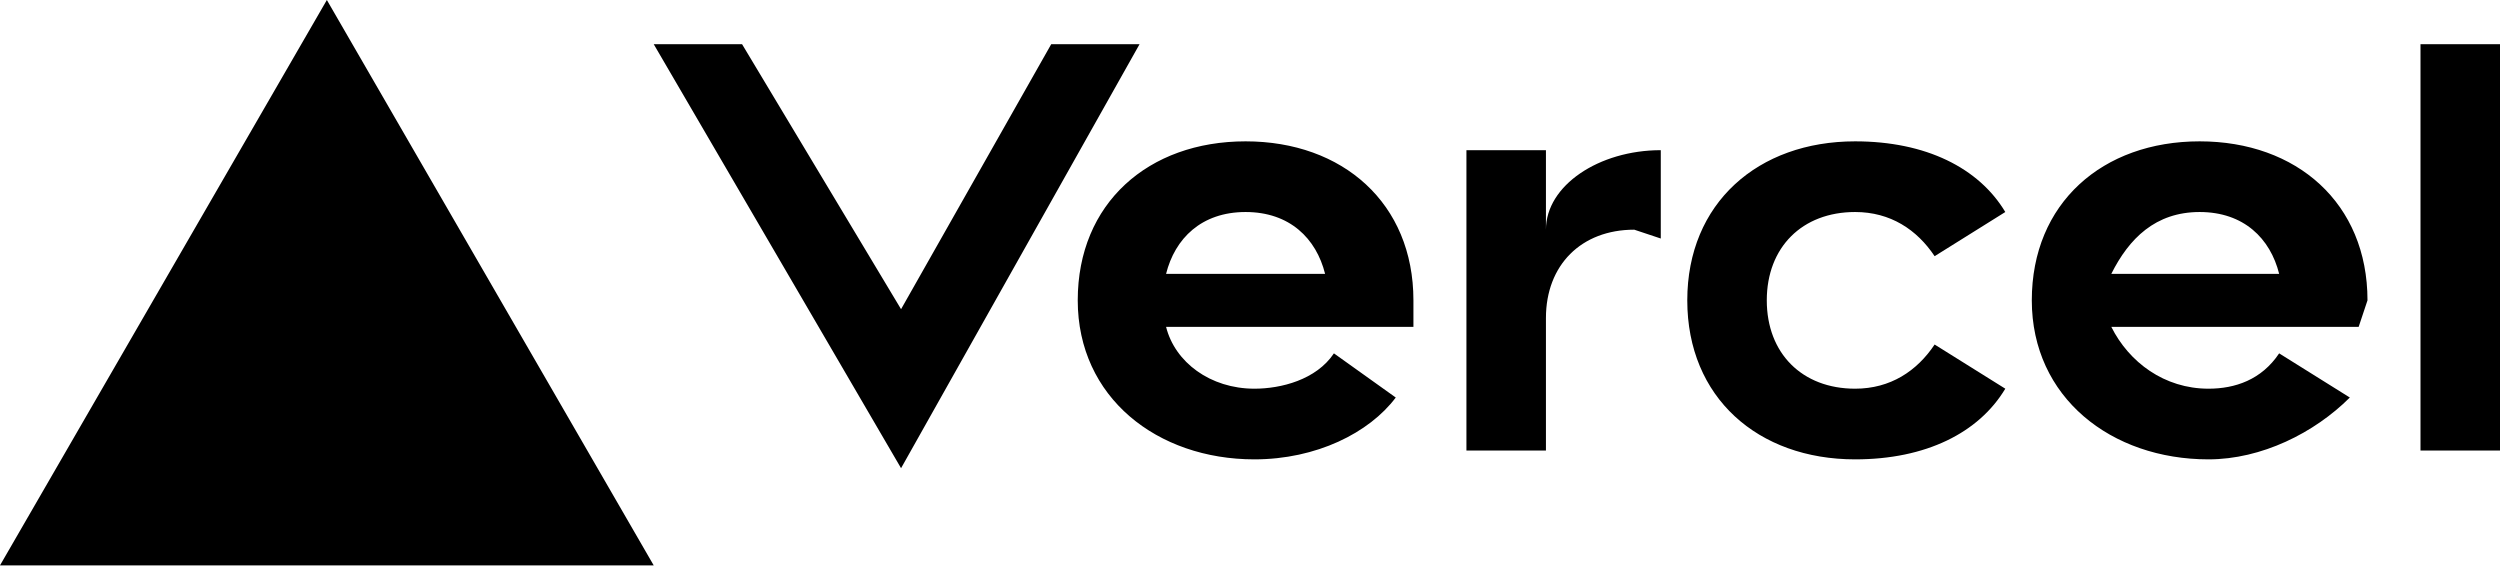
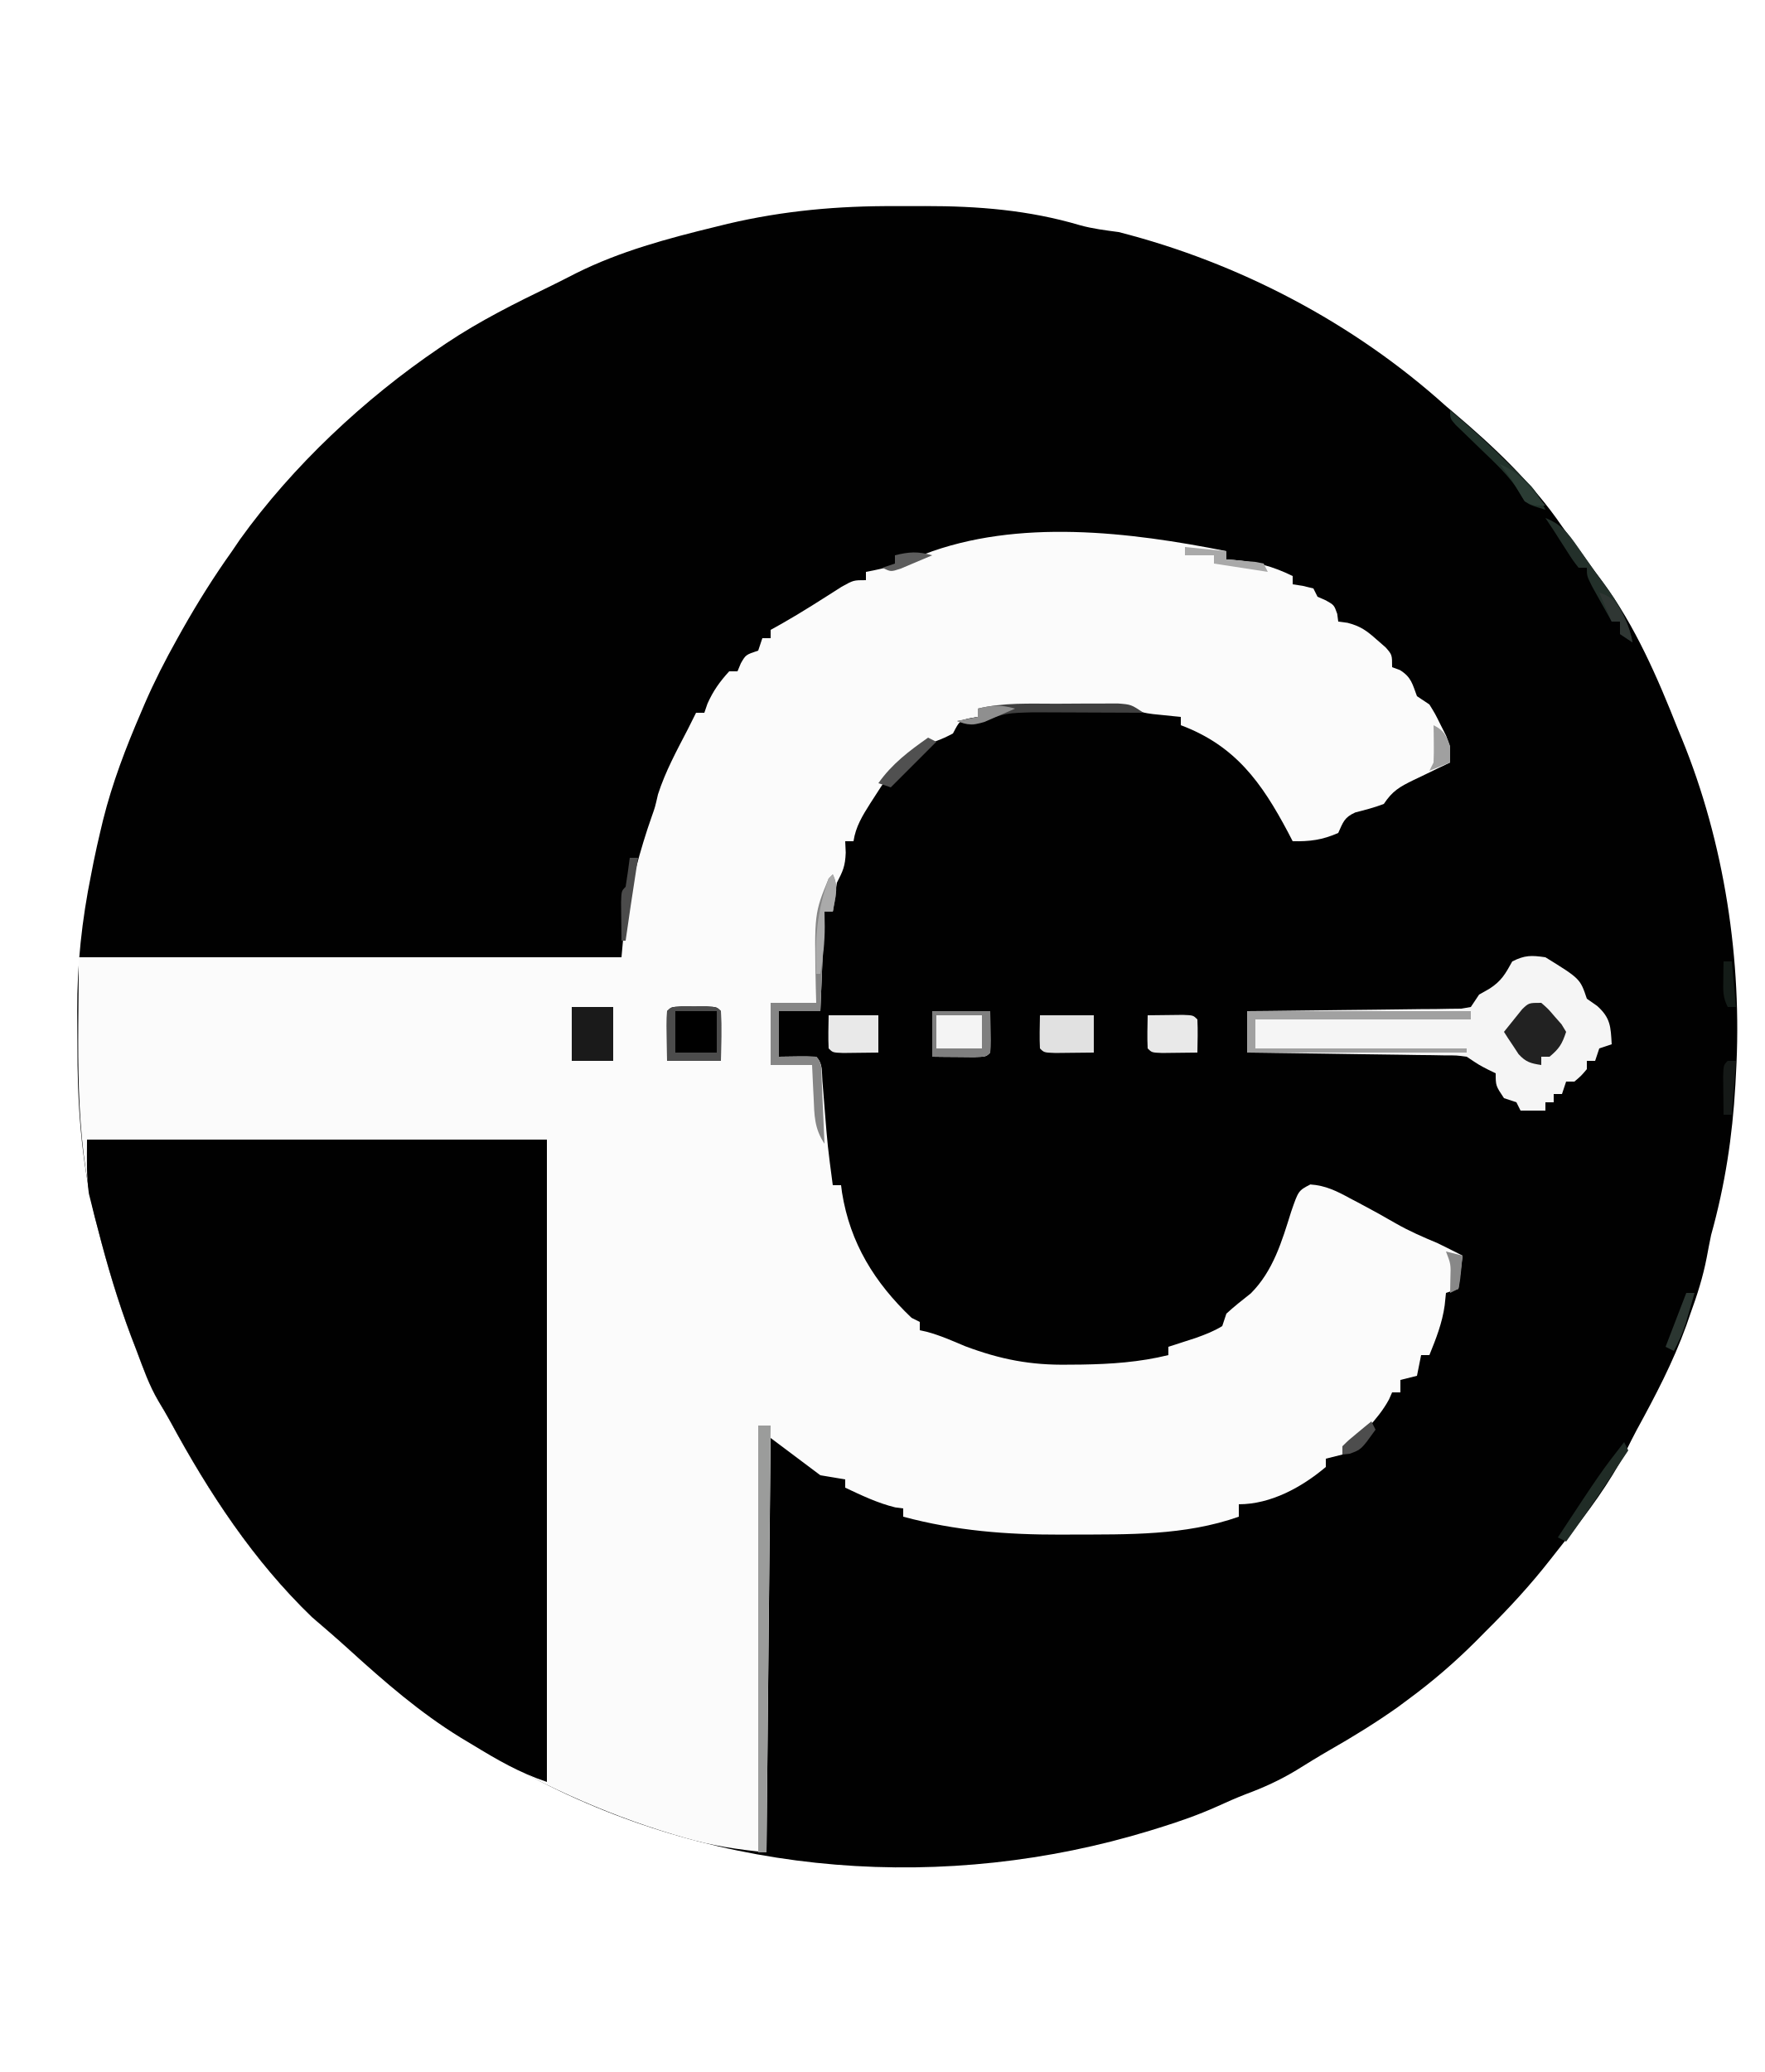
- <svg xmlns="http://www.w3.org/2000/svg" fill="none" viewBox="0 0 283 64">
-   <path fill="black" d="M141 16c-11 0-19 7-19 18s9 18 20 18c7 0 13-3 16-7l-7-5c-2 3-6 4-9 4-5 0-9-3-10-7h28v-3c0-11-8-18-19-18zm-9 15c1-4 4-7 9-7s8 3 9 7h-18zm117-15c-11 0-19 7-19 18s9 18 20 18c6 0 12-3 16-7l-8-5c-2 3-5 4-8 4-5 0-9-3-11-7h28l1-3c0-11-8-18-19-18zm-10 15c2-4 5-7 10-7s8 3 9 7h-19zm-39 3c0 6 4 10 10 10 4 0 7-2 9-5l8 5c-3 5-9 8-17 8-11 0-19-7-19-18s8-18 19-18c8 0 14 3 17 8l-8 5c-2-3-5-5-9-5-6 0-10 4-10 10zm83-29v46h-9V5h9zM37 0l37 64H0L37 0zm92 5-27 48L74 5h10l18 30 17-30h10zm59 12v10l-3-1c-6 0-10 4-10 10v15h-9V17h9v9c0-5 6-9 13-9z" />
+ <svg xmlns="http://www.w3.org/2000/svg" version="1.1" width="426" height="500">
+   <path d="M0 0 C2.382 0.011 4.764 0 7.146 -0.013 C19.945 -0.025 32.183 0.953 44.525 4.604 C47.609 5.462 50.715 5.834 53.884 6.261 C82.917 13.661 110.646 28.204 132.884 48.261 C133.471 48.756 134.057 49.251 134.662 49.761 C144.263 57.88 153.791 66.837 160.884 77.261 C162.194 79.055 163.506 80.846 164.822 82.636 C165.501 83.578 166.18 84.52 166.88 85.491 C168.127 87.214 169.388 88.927 170.669 90.624 C178.624 101.405 183.975 113.86 188.884 126.261 C189.342 127.367 189.342 127.367 189.808 128.495 C200.098 153.604 204.429 182.187 202.884 209.261 C202.81 210.652 202.81 210.652 202.735 212.071 C202.01 224.609 200.248 236.175 196.884 248.261 C196.509 250.069 196.152 251.881 195.822 253.698 C194.917 258.393 193.523 262.774 191.884 267.261 C191.558 268.203 191.232 269.145 190.896 270.116 C187.684 279.001 183.408 287.133 178.88 295.404 C177.997 297.05 177.167 298.724 176.345 300.401 C172.413 308.097 167.151 315.187 161.755 321.919 C160.533 323.448 159.322 324.987 158.124 326.535 C153.27 332.752 148.048 338.401 142.447 343.948 C141.652 344.751 140.857 345.553 140.039 346.38 C134.949 351.453 129.668 355.998 123.884 360.261 C123.012 360.91 122.139 361.56 121.24 362.229 C115.929 365.98 110.477 369.345 104.83 372.565 C102.1 374.137 99.431 375.781 96.759 377.448 C92.835 379.816 88.896 381.62 84.599 383.206 C82.23 384.126 79.948 385.135 77.638 386.19 C73.138 388.204 68.59 389.803 63.884 391.261 C63.064 391.516 62.244 391.771 61.398 392.033 C12.348 407.002 -42.06 403.202 -87.639 379.132 C-88.786 378.514 -89.934 377.897 -91.116 377.261 C-92.119 376.736 -93.122 376.211 -94.155 375.671 C-108.142 368.244 -120.031 359.105 -131.706 348.448 C-134.695 345.735 -137.749 343.101 -140.815 340.476 C-154.918 326.899 -165.713 310.441 -174.976 293.335 C-175.888 291.674 -176.853 290.042 -177.834 288.421 C-180.113 284.58 -181.548 280.431 -183.116 276.261 C-183.571 275.077 -184.026 273.894 -184.495 272.675 C-187.63 264.313 -190.155 255.85 -192.366 247.198 C-192.612 246.254 -192.858 245.311 -193.111 244.338 C-196.586 230.281 -197.468 216.367 -197.431 201.953 C-197.428 199.395 -197.452 196.838 -197.477 194.28 C-197.521 182.988 -196.358 172.32 -194.116 161.261 C-193.917 160.243 -193.718 159.224 -193.513 158.175 C-193.006 155.692 -192.454 153.226 -191.866 150.761 C-191.66 149.895 -191.453 149.03 -191.241 148.139 C-189.006 139.194 -185.762 130.715 -182.116 122.261 C-181.806 121.533 -181.497 120.806 -181.178 120.057 C-178.851 114.688 -176.225 109.552 -173.366 104.448 C-172.927 103.665 -172.489 102.882 -172.038 102.074 C-168.366 95.581 -164.446 89.338 -160.116 83.261 C-159.485 82.333 -158.855 81.404 -158.206 80.448 C-145.485 62.718 -128.135 46.471 -110.116 34.261 C-109.263 33.681 -109.263 33.681 -108.394 33.09 C-100.342 27.706 -91.741 23.407 -83.037 19.201 C-81.045 18.226 -79.074 17.216 -77.1 16.206 C-66.473 10.896 -54.987 7.811 -43.491 5.011 C-42.491 4.765 -41.492 4.519 -40.462 4.265 C-26.961 1.092 -13.813 -0.074 0 0 Z " fill="#010101" transform="translate(216.1157,49.73926)" />
+   <path d="M0 0 C0 0.66 0 1.32 0 2 C0.568 2.037 1.137 2.075 1.723 2.113 C7.084 2.57 11.167 3.635 16 6 C16 6.66 16 7.32 16 8 C16.804 8.124 17.609 8.248 18.438 8.375 C19.283 8.581 20.129 8.787 21 9 C21.33 9.66 21.66 10.32 22 11 C22.66 11.289 23.32 11.578 24 11.875 C26 13 26 13 26.75 15.125 C26.832 15.744 26.915 16.363 27 17 C27.736 17.095 28.472 17.191 29.23 17.289 C32.389 18.1 33.896 19.218 36.312 21.375 C37.01 21.981 37.707 22.587 38.426 23.211 C40 25 40 25 40 28 C40.619 28.227 41.237 28.454 41.875 28.688 C44.631 30.39 44.885 32.027 46 35 C46.99 35.66 47.98 36.32 49 37 C50.387 39.242 50.387 39.242 51.688 41.875 C52.124 42.739 52.561 43.602 53.012 44.492 C54 47 54 47 54 51 C53.013 51.471 52.025 51.941 51.008 52.426 C49.713 53.054 48.419 53.683 47.125 54.312 C46.474 54.621 45.823 54.93 45.152 55.248 C41.803 56.888 40.11 57.835 38 61 C35.728 61.877 33.45 62.45 31.094 63.059 C28.445 64.249 28.165 65.421 27 68 C23.191 69.693 20.117 70.084 16 70 C15.455 68.948 15.455 68.948 14.898 67.875 C8.5 55.8 2.139 46.927 -11 42 C-11 41.34 -11 40.68 -11 40 C-11.615 39.939 -12.23 39.879 -12.863 39.816 C-13.672 39.733 -14.48 39.649 -15.312 39.562 C-16.113 39.481 -16.914 39.4 -17.738 39.316 C-20 39 -20 39 -23 38 C-25.804 37.915 -28.583 37.884 -31.387 37.902 C-32.204 37.904 -33.021 37.905 -33.863 37.907 C-36.471 37.912 -39.079 37.925 -41.688 37.938 C-43.456 37.943 -45.225 37.947 -46.994 37.951 C-51.329 37.962 -55.665 37.979 -60 38 C-60 38.66 -60 39.32 -60 40 C-60.928 40.155 -60.928 40.155 -61.875 40.312 C-64.365 40.875 -64.365 40.875 -66 44 C-67.988 45.027 -67.988 45.027 -70.312 45.938 C-77.238 48.654 -80.931 52.853 -84.75 59 C-85.347 59.924 -85.347 59.924 -85.957 60.867 C-87.835 63.834 -89.474 66.491 -90 70 C-90.66 70 -91.32 70 -92 70 C-91.959 70.907 -91.918 71.815 -91.875 72.75 C-92.002 76.043 -92.543 77.173 -94 80 C-94.387 82.325 -94.73 84.659 -95 87 C-95.66 87 -96.32 87 -97 87 C-97.33 94.92 -97.66 102.84 -98 111 C-101.3 111 -104.6 111 -108 111 C-108 114.63 -108 118.26 -108 122 C-105.803 121.969 -105.803 121.969 -103.562 121.938 C-102.042 121.916 -100.519 121.928 -99 122 C-97.36 123.64 -97.679 125.621 -97.5 127.883 C-97.418 128.886 -97.335 129.889 -97.25 130.922 C-97.168 131.979 -97.085 133.036 -97 134.125 C-96.245 143.59 -96.245 143.59 -95 153 C-94.34 153 -93.68 153 -93 153 C-92.925 153.583 -92.85 154.165 -92.773 154.766 C-90.81 167.01 -84.913 176.497 -76 185 C-75.34 185.33 -74.68 185.66 -74 186 C-74 186.66 -74 187.32 -74 188 C-73.435 188.126 -72.871 188.253 -72.289 188.383 C-69.072 189.25 -66.089 190.574 -63.023 191.867 C-54.514 195.055 -47.248 196.469 -38.125 196.312 C-36.548 196.3 -36.548 196.3 -34.939 196.287 C-27.801 196.176 -20.956 195.709 -14 194 C-14 193.34 -14 192.68 -14 192 C-13.095 191.71 -13.095 191.71 -12.172 191.414 C-11.373 191.154 -10.573 190.893 -9.75 190.625 C-8.961 190.37 -8.172 190.115 -7.359 189.852 C-5.097 189.035 -3.05 188.261 -1 187 C-0.67 186.01 -0.34 185.02 0 184 C1.886 182.257 3.878 180.698 5.895 179.109 C11.304 173.69 13.392 166.565 15.623 159.434 C17.383 154.321 17.383 154.321 20.262 152.824 C23.94 153.06 26.7 154.455 29.875 156.188 C30.497 156.513 31.119 156.838 31.76 157.173 C34.855 158.802 37.913 160.493 40.938 162.25 C44.206 164.117 47.53 165.549 51 167 C53.007 167.985 55.01 168.981 57 170 C56.67 172.64 56.34 175.28 56 178 C55.01 178.33 54.02 178.66 53 179 C52.897 179.99 52.794 180.98 52.688 182 C52.092 186.283 50.614 190 49 194 C48.34 194 47.68 194 47 194 C46.67 195.65 46.34 197.3 46 199 C44.68 199.33 43.36 199.66 42 200 C42 200.99 42 201.98 42 203 C41.34 203 40.68 203 40 203 C39.752 203.562 39.505 204.124 39.25 204.703 C37.787 207.391 36.032 209.464 34 211.75 C33.299 212.549 32.597 213.348 31.875 214.172 C30 216 30 216 28 216 C28 216.66 28 217.32 28 218 C26.68 218.33 25.36 218.66 24 219 C24 219.66 24 220.32 24 221 C18.218 225.882 10.731 230 3 230 C3 230.99 3 231.98 3 233 C-10.095 237.606 -23.715 237.265 -37.438 237.312 C-38.273 237.316 -39.109 237.32 -39.971 237.324 C-53.025 237.353 -65.335 236.402 -78 233 C-78 232.34 -78 231.68 -78 231 C-78.639 230.917 -79.279 230.835 -79.938 230.75 C-84.205 229.705 -88.031 227.859 -92 226 C-92 225.34 -92 224.68 -92 224 C-93.98 223.67 -95.96 223.34 -98 223 C-101.96 220.03 -105.92 217.06 -110 214 C-110.33 247 -110.66 280 -111 314 C-118.077 313.292 -124.168 312.411 -130.875 310.438 C-131.779 310.173 -132.683 309.908 -133.615 309.635 C-150.848 304.446 -166.506 297.111 -182 288 C-183.093 287.359 -184.186 286.719 -185.312 286.059 C-194.921 280.176 -203.292 272.762 -211.59 265.188 C-214.579 262.475 -217.633 259.84 -220.699 257.215 C-234.802 243.639 -245.597 227.18 -254.86 210.075 C-255.773 208.414 -256.737 206.781 -257.719 205.16 C-259.997 201.319 -261.432 197.17 -263 193 C-263.455 191.817 -263.91 190.633 -264.379 189.414 C-267.515 181.052 -270.039 172.59 -272.25 163.938 C-272.496 162.994 -272.742 162.05 -272.996 161.078 C-278.217 139.952 -277 119.994 -277 98 C-233.77 98 -190.54 98 -146 98 C-145.67 94.37 -145.34 90.74 -145 87 C-144.445 84.276 -143.826 81.565 -143.125 78.875 C-142.948 78.191 -142.771 77.507 -142.588 76.803 C-141.436 72.427 -140.151 68.122 -138.637 63.859 C-137.894 61.78 -137.894 61.78 -137.188 58.688 C-135.407 53.157 -132.671 48.146 -130 43 C-129.331 41.668 -128.663 40.335 -128 39 C-127.34 39 -126.68 39 -126 39 C-125.752 38.278 -125.505 37.556 -125.25 36.812 C-123.877 33.724 -122.276 31.49 -120 29 C-119.34 29 -118.68 29 -118 29 C-117.732 28.361 -117.464 27.721 -117.188 27.062 C-116 25 -116 25 -113 24 C-112.67 23.01 -112.34 22.02 -112 21 C-111.34 21 -110.68 21 -110 21 C-110 20.34 -110 19.68 -110 19 C-108.67 18.258 -108.67 18.258 -107.312 17.5 C-102.397 14.714 -97.654 11.645 -92.891 8.609 C-90 7 -90 7 -87 7 C-87 6.34 -87 5.68 -87 5 C-86.432 4.89 -85.863 4.781 -85.277 4.668 C-80.914 3.772 -77.13 2.648 -73.062 0.793 C-50.339 -7.944 -23.233 -4.635 0 0 Z " fill="#FBFBFB" transform="translate(296,133)" />
+   <path d="M0 0 C36.63 0 73.26 0 111 0 C111 51.15 111 102.3 111 155 C104.316 152.772 98.983 149.645 93 146 C92.064 145.439 91.128 144.879 90.164 144.301 C80.385 138.291 71.868 130.908 63.41 123.188 C60.421 120.475 57.367 117.84 54.301 115.215 C40.198 101.639 29.403 85.18 20.14 68.075 C19.227 66.414 18.263 64.781 17.281 63.16 C15.003 59.319 13.568 55.17 12 51 C11.545 49.817 11.09 48.633 10.621 47.414 C7.44 38.931 4.884 30.336 2.625 21.562 C2.362 20.568 2.099 19.574 1.829 18.55 C1.589 17.586 1.349 16.622 1.102 15.629 C0.888 14.784 0.675 13.939 0.456 13.069 C-0.185 8.757 0 4.359 0 0 Z " fill="#010101" transform="translate(21,275)" />
+   <path d="M0 0 C8.395 5.184 8.395 5.184 10 10 C11.238 10.866 11.238 10.866 12.5 11.75 C15.746 14.671 15.754 16.744 16 21 C14.515 21.495 14.515 21.495 13 22 C12.505 23.485 12.505 23.485 12 25 C11.34 25 10.68 25 10 25 C10 25.66 10 26.32 10 27 C8.625 28.625 8.625 28.625 7 30 C6.34 30 5.68 30 5 30 C4.505 31.485 4.505 31.485 4 33 C3.34 33 2.68 33 2 33 C2 33.66 2 34.32 2 35 C1.34 35 0.68 35 0 35 C0 35.66 0 36.32 0 37 C-1.98 37 -3.96 37 -6 37 C-6.33 36.34 -6.66 35.68 -7 35 C-8.485 34.505 -8.485 34.505 -10 34 C-12 31 -12 31 -12 28 C-12.598 27.711 -13.196 27.422 -13.812 27.125 C-16 26 -16 26 -19 24 C-21.444 23.672 -21.444 23.672 -24.206 23.681 C-25.267 23.661 -26.328 23.641 -27.421 23.621 C-29.136 23.604 -29.136 23.604 -30.887 23.586 C-32.059 23.567 -33.231 23.547 -34.439 23.527 C-38.188 23.467 -41.938 23.421 -45.688 23.375 C-48.227 23.337 -50.767 23.298 -53.307 23.258 C-59.538 23.162 -65.769 23.078 -72 23 C-72 19.7 -72 16.4 -72 13 C-69.562 12.978 -69.562 12.978 -67.075 12.956 C-61.062 12.898 -55.051 12.821 -49.039 12.738 C-46.433 12.704 -43.828 12.676 -41.222 12.654 C-37.484 12.62 -33.746 12.568 -30.008 12.512 C-28.252 12.502 -28.252 12.502 -26.46 12.492 C-24.838 12.463 -24.838 12.463 -23.184 12.432 C-22.229 12.421 -21.274 12.41 -20.291 12.399 C-19.157 12.201 -19.157 12.201 -18 12 C-17.34 11.01 -16.68 10.02 -16 9 C-14.793 8.319 -14.793 8.319 -13.562 7.625 C-10.626 5.763 -9.658 4.001 -8 1 C-4.964 -0.518 -3.411 -0.496 0 0 Z " fill="#F5F5F5" transform="translate(373,231)" />
+   <path d="M0 0 C0.99 0 1.98 0 3 0 C2.67 33.99 2.34 67.98 2 103 C1.34 103 0.68 103 0 103 C0 69.01 0 35.02 0 0 Z " fill="#9B9C9B" transform="translate(183,344)" />
+   <path d="M0 0 C17.82 0 35.64 0 54 0 C54 0.66 54 1.32 54 2 C36.84 2 19.68 2 2 2 C2 4.31 2 6.62 2 9 C18.83 9 35.66 9 53 9 C53 9.33 53 9.66 53 10 C35.51 10 18.02 10 0 10 C0 6.7 0 3.4 0 0 Z " fill="#A1A1A1" transform="translate(301,244)" />
+   <path d="M0 0 C1.5 0.004 1.5 0.004 3.031 0.008 C4.032 0.005 5.032 0.003 6.062 0 C8.531 0.133 8.531 0.133 9.531 1.133 C9.675 5.135 9.573 9.127 9.531 13.133 C5.241 13.133 0.951 13.133 -3.469 13.133 C-3.566 3.855 -3.566 3.855 -3.469 1.133 C-2.469 0.133 -2.469 0.133 0 0 Z " fill="#000000" transform="translate(164.4688,242.8672)" />
+   <path d="M0 0 C4.62 0 9.24 0 14 0 C14.098 7.715 14.098 7.715 14 10 C13 11 13 11 10.059 11.098 C8.266 11.08 8.266 11.08 6.438 11.062 C4.641 11.049 4.641 11.049 2.809 11.035 C1.882 11.024 0.955 11.012 0 11 C0 7.37 0 3.74 0 0 Z " fill="#F4F4F4" transform="translate(225,244)" />
+   <path d="M0 0 C1.534 3.069 0.55 5.701 0 9 C-0.66 9 -1.32 9 -2 9 C-2.33 16.92 -2.66 24.84 -3 33 C-6.3 33 -9.6 33 -13 33 C-13 36.63 -13 40.26 -13 44 C-10.803 43.969 -10.803 43.969 -8.562 43.938 C-7.042 43.916 -5.519 43.928 -4 44 C-2.416 45.584 -2.78 47.277 -2.684 49.473 C-2.621 50.821 -2.621 50.821 -2.557 52.197 C-2.517 53.143 -2.478 54.088 -2.438 55.062 C-2.394 56.012 -2.351 56.961 -2.307 57.939 C-2.2 60.293 -2.098 62.646 -2 65 C-4.48 61.279 -4.444 58.135 -4.625 53.812 C-4.664 53.063 -4.702 52.313 -4.742 51.541 C-4.836 49.694 -4.919 47.847 -5 46 C-8.3 46 -11.6 46 -15 46 C-15 41.05 -15 36.1 -15 31 C-11.37 31 -7.74 31 -4 31 C-4.052 29.134 -4.052 29.134 -4.105 27.23 C-4.451 9.404 -4.451 9.404 -1 1 C-0.67 0.67 -0.34 0.34 0 0 Z " fill="#868686" transform="translate(201,211)" />
+   <path d="M0 0 C3.3 0 6.6 0 10 0 C10 4.29 10 8.58 10 13 C6.7 13 3.4 13 0 13 C0 8.71 0 4.42 0 0 Z " fill="#1A1A1A" transform="translate(138,243)" />
+   <path d="M0 0 C1.641 1.426 1.641 1.426 3.25 3.312 C4.062 4.235 4.062 4.235 4.891 5.176 C5.257 5.778 5.623 6.38 6 7 C5.001 9.997 4.349 11.027 2 13 C1.34 13 0.68 13 0 13 C0 13.66 0 14.32 0 15 C-2.539 14.615 -3.728 14.299 -5.484 12.371 C-5.902 11.733 -6.32 11.095 -6.75 10.438 C-7.178 9.797 -7.606 9.156 -8.047 8.496 C-8.361 8.002 -8.676 7.509 -9 7 C-8.073 5.825 -7.133 4.66 -6.188 3.5 C-5.665 2.85 -5.143 2.201 -4.605 1.531 C-3 0 -3 0 0 0 Z " fill="#222222" transform="translate(372,242)" />
+   <path d="M0 0 C4.29 0 8.58 0 13 0 C13 2.97 13 5.94 13 9 C11.021 9.027 9.042 9.046 7.062 9.062 C5.96 9.074 4.858 9.086 3.723 9.098 C1 9 1 9 0 8 C-0.141 5.329 -0.042 2.676 0 0 Z " fill="#E1E1E1" transform="translate(251,245)" />
+   <path d="M0 0 C3.96 0 7.92 0 12 0 C12 2.97 12 5.94 12 9 C10.188 9.027 8.375 9.046 6.562 9.062 C5.553 9.074 4.544 9.086 3.504 9.098 C1 9 1 9 0 8 C-0.141 5.329 -0.042 2.676 0 0 Z " fill="#E9E9E9" transform="translate(200,245)" />
+   <path d="M0 0 C1.812 -0.027 3.625 -0.046 5.438 -0.062 C6.447 -0.074 7.456 -0.086 8.496 -0.098 C11 0 11 0 12 1 C12.141 3.671 12.042 6.324 12 9 C10.188 9.027 8.375 9.046 6.562 9.062 C5.553 9.074 4.544 9.086 3.504 9.098 C1 9 1 9 0 8 C-0.141 5.329 -0.042 2.676 0 0 Z " fill="#E9E9E9" transform="translate(277,245)" />
+   <path d="M0 0 C1.5 0.004 1.5 0.004 3.031 0.008 C4.032 0.005 5.032 0.003 6.062 0 C8.531 0.133 8.531 0.133 9.531 1.133 C9.675 5.135 9.573 9.127 9.531 13.133 C5.241 13.133 0.951 13.133 -3.469 13.133 C-3.566 3.855 -3.566 3.855 -3.469 1.133 C-2.469 0.133 -2.469 0.133 0 0 Z M-1.469 1.133 C-1.469 4.433 -1.469 7.733 -1.469 11.133 C1.831 11.133 5.131 11.133 8.531 11.133 C8.531 7.833 8.531 4.533 8.531 1.133 C5.231 1.133 1.931 1.133 -1.469 1.133 Z " fill="#4C4C4C" transform="translate(164.4688,242.8672)" />
+   <path d="M0 0 C4.62 0 9.24 0 14 0 C14.098 7.715 14.098 7.715 14 10 C13 11 13 11 10.059 11.098 C8.266 11.08 8.266 11.08 6.438 11.062 C4.641 11.049 4.641 11.049 2.809 11.035 C1.882 11.024 0.955 11.012 0 11 C0 7.37 0 3.74 0 0 Z M1 1 C1 3.64 1 6.28 1 9 C4.63 9 8.26 9 12 9 C12 6.36 12 3.72 12 1 C8.37 1 4.74 1 1 1 Z " fill="#7F7F7F" transform="translate(225,244)" />
+   <path d="M0 0 C2.241 -0.002 4.481 -0.02 6.721 -0.039 C8.147 -0.042 9.573 -0.044 10.999 -0.045 C12.938 -0.051 12.938 -0.051 14.917 -0.058 C18.116 0.185 18.116 0.185 21.116 2.185 C20.244 2.18 19.371 2.175 18.473 2.169 C15.21 2.152 11.946 2.14 8.683 2.13 C7.276 2.125 5.868 2.119 4.461 2.11 C2.428 2.098 0.395 2.092 -1.638 2.088 C-2.858 2.082 -4.079 2.077 -5.336 2.072 C-11.922 2.243 -11.922 2.243 -18.072 4.31 C-19.884 5.185 -19.884 5.185 -22.134 4.81 C-22.712 4.604 -23.289 4.398 -23.884 4.185 C-22.234 3.855 -20.584 3.525 -18.884 3.185 C-18.884 2.525 -18.884 1.865 -18.884 1.185 C-12.672 -0.306 -6.347 -0.001 0 0 Z " fill="#404040" transform="translate(254.8843,169.8147)" />
+   <path d="M0 0 C3.846 1.501 5.478 3.653 7.812 7 C8.502 7.985 9.192 8.97 9.902 9.984 C10.941 11.477 10.941 11.477 12 13 C12.992 14.338 12.992 14.338 14.004 15.703 C17.456 20.402 19.875 24.251 21 30 C20.01 29.34 19.02 28.68 18 28 C18 27.01 18 26.02 18 25 C17.34 25 16.68 25 16 25 C14.995 23.211 13.996 21.419 13 19.625 C12.165 18.128 12.165 18.128 11.312 16.602 C10 14 10 14 10 12 C9.34 12 8.68 12 8 12 C6.562 10.137 6.562 10.137 5 7.688 C4.484 6.887 3.969 6.086 3.438 5.262 C2.963 4.515 2.489 3.769 2 3 C1.34 2.01 0.68 1.02 0 0 Z " fill="#23302A" transform="translate(373,125)" />
+   <path d="M0 0 C4.984 4.184 9.709 8.527 14.312 13.125 C14.932 13.732 15.551 14.339 16.189 14.965 C16.783 15.557 17.377 16.148 17.988 16.758 C18.52 17.285 19.051 17.813 19.599 18.356 C21.11 20.129 22.044 21.884 23 24 C18.349 22.617 18.349 22.617 16.812 19.898 C14.23 15.768 10.808 12.677 7.312 9.312 C5.929 7.98 4.55 6.643 3.176 5.301 C2.566 4.715 1.957 4.129 1.329 3.525 C0 2 0 2 0 0 Z " fill="#21322A" transform="translate(350,99)" />
+   <path d="M0 0 C0.33 0.66 0.66 1.32 1 2 C-0.561 4.355 -2.124 6.709 -3.688 9.062 C-4.123 9.719 -4.558 10.376 -5.006 11.053 C-7.919 15.433 -10.921 19.734 -14 24 C-14.66 23.67 -15.32 23.34 -16 23 C-5.626 7.255 -5.626 7.255 0 0 Z " fill="#202C26" transform="translate(392,348)" />
+   <path d="M0 0 C1.534 3.069 0.55 5.701 0 9 C-0.66 9 -1.32 9 -2 9 C-1.979 10.176 -1.959 11.351 -1.938 12.562 C-1.931 16.474 -2.357 20.145 -3 24 C-3.33 24 -3.66 24 -4 24 C-4.384 15.856 -3.791 8.708 -1 1 C-0.67 0.67 -0.34 0.34 0 0 Z " fill="#AAAAAA" transform="translate(201,211)" />
+   <path d="M0 0 C0.66 0.33 1.32 0.66 2 1 C-1.667 4.667 -5.333 8.333 -9 12 C-9.99 11.67 -10.98 11.34 -12 11 C-8.685 6.304 -4.637 3.275 0 0 Z " fill="#505050" transform="translate(224,178)" />
+   <path d="M0 0 C3.3 0.33 6.6 0.66 10 1 C10 1.66 10 2.32 10 3 C10.638 3.049 11.276 3.098 11.934 3.148 C12.76 3.223 13.586 3.298 14.438 3.375 C15.261 3.445 16.085 3.514 16.934 3.586 C17.616 3.723 18.297 3.859 19 4 C19.33 4.66 19.66 5.32 20 6 C15.71 5.34 11.42 4.68 7 4 C7 3.34 7 2.68 7 2 C4.69 2 2.38 2 0 2 C0 1.34 0 0.68 0 0 Z " fill="#A9A9A9" transform="translate(286,132)" />
+   <path d="M0 0 C0.66 0 1.32 0 2 0 C1.867 0.857 1.734 1.714 1.598 2.598 C0.702 8.395 -0.189 14.191 -1 20 C-1.33 20 -1.66 20 -2 20 C-2.027 18.021 -2.046 16.042 -2.062 14.062 C-2.074 12.96 -2.086 11.858 -2.098 10.723 C-2 8 -2 8 -1 7 C-0.632 4.672 -0.298 2.338 0 0 Z " fill="#4B4B4B" transform="translate(152,207)" />
+   <path d="M0 0 C0.66 0 1.32 0 2 0 C1.546 1.585 1.087 3.168 0.625 4.75 C0.37 5.632 0.115 6.513 -0.148 7.422 C-0.921 9.761 -1.836 11.834 -3 14 C-3.66 13.67 -4.32 13.34 -5 13 C-3.35 8.71 -1.7 4.42 0 0 Z " fill="#2B3631" transform="translate(407,312)" />
+   <path d="M0 0 C0.66 0 1.32 0 2 0 C1.67 4.29 1.34 8.58 1 13 C0.34 13 -0.32 13 -1 13 C-1.027 11.021 -1.046 9.042 -1.062 7.062 C-1.074 5.96 -1.086 4.858 -1.098 3.723 C-1 1 -1 1 0 0 Z " fill="#151917" transform="translate(417,256)" />
+   <path d="M0 0 C0.66 0 1.32 0 2 0 C2.33 3.63 2.66 7.26 3 11 C2.34 11 1.68 11 1 11 C-0.203 8.595 -0.101 7.05 -0.062 4.375 C-0.053 3.558 -0.044 2.74 -0.035 1.898 C-0.024 1.272 -0.012 0.645 0 0 Z " fill="#141C18" transform="translate(416,232)" />
+   <path d="M0 0 C3.695 1.232 4.354 2.882 6.148 6.211 C7.054 8.114 7.667 9.916 8 12 C7.01 11.34 6.02 10.68 5 10 C5 9.01 5 8.02 5 7 C4.34 7 3.68 7 3 7 C2.01 4.69 1.02 2.38 0 0 Z " fill="#2F3633" transform="translate(386,143)" />
+   <path d="M0 0 C3.444 1.448 5.361 3.277 7.75 6.125 C8.364 6.849 8.977 7.574 9.609 8.32 C10.298 9.152 10.298 9.152 11 10 C8 10 8 10 6 9 C4.974 7.349 3.977 5.68 3 4 C2.018 2.654 1.023 1.316 0 0 Z " fill="#2B3C34" transform="translate(362,112)" />
+   <path d="M0 0 C2.569 1.284 2.947 2.366 4 5 C4 6.32 4 7.64 4 9 C2.35 9.66 0.7 10.32 -1 11 C-0.67 10.34 -0.34 9.68 0 9 C0.07 7.46 0.085 5.917 0.062 4.375 C0.053 3.558 0.044 2.74 0.035 1.898 C0.024 1.272 0.012 0.645 0 0 Z " fill="#A0A0A0" transform="translate(346,175)" />
+   <path d="M0 0 C-1.577 0.701 -3.162 1.386 -4.75 2.062 C-5.632 2.445 -6.513 2.828 -7.422 3.223 C-10.153 4.046 -11.369 3.977 -14 3 C-12.35 2.67 -10.7 2.34 -9 2 C-9 1.34 -9 0.68 -9 0 C-5.566 -0.859 -3.383 -0.976 0 0 Z " fill="#8F8F8F" transform="translate(245,171)" />
+   <path d="M0 0 C-1.621 0.697 -3.247 1.382 -4.875 2.062 C-5.78 2.445 -6.685 2.828 -7.617 3.223 C-10 4 -10 4 -12 3 C-11.01 2.67 -10.02 2.34 -9 2 C-9 1.34 -9 0.68 -9 0 C-5.566 -0.859 -3.383 -0.976 0 0 Z " fill="#5C5C5C" transform="translate(225,134)" />
+   <path d="M0 0 C0.33 0.66 0.66 1.32 1 2 C-2.446 6.8 -2.446 6.8 -5.25 7.812 C-6.116 7.905 -6.116 7.905 -7 8 C-7 7.34 -7 6.68 -7 6 C-5.469 4.492 -5.469 4.492 -3.5 2.875 C-2.85 2.336 -2.201 1.797 -1.531 1.242 C-1.026 0.832 -0.521 0.422 0 0 Z " fill="#4D4D4D" transform="translate(331,343)" />
+   <path d="M0 0 C1.32 0.33 2.64 0.66 4 1 C3.414 7.152 3.414 7.152 3 9 C2.01 9.495 2.01 9.495 1 10 C1.021 8.907 1.041 7.814 1.062 6.688 C1.185 3.056 1.185 3.056 0 0 Z " fill="#888888" transform="translate(349,302)" />
</svg>
